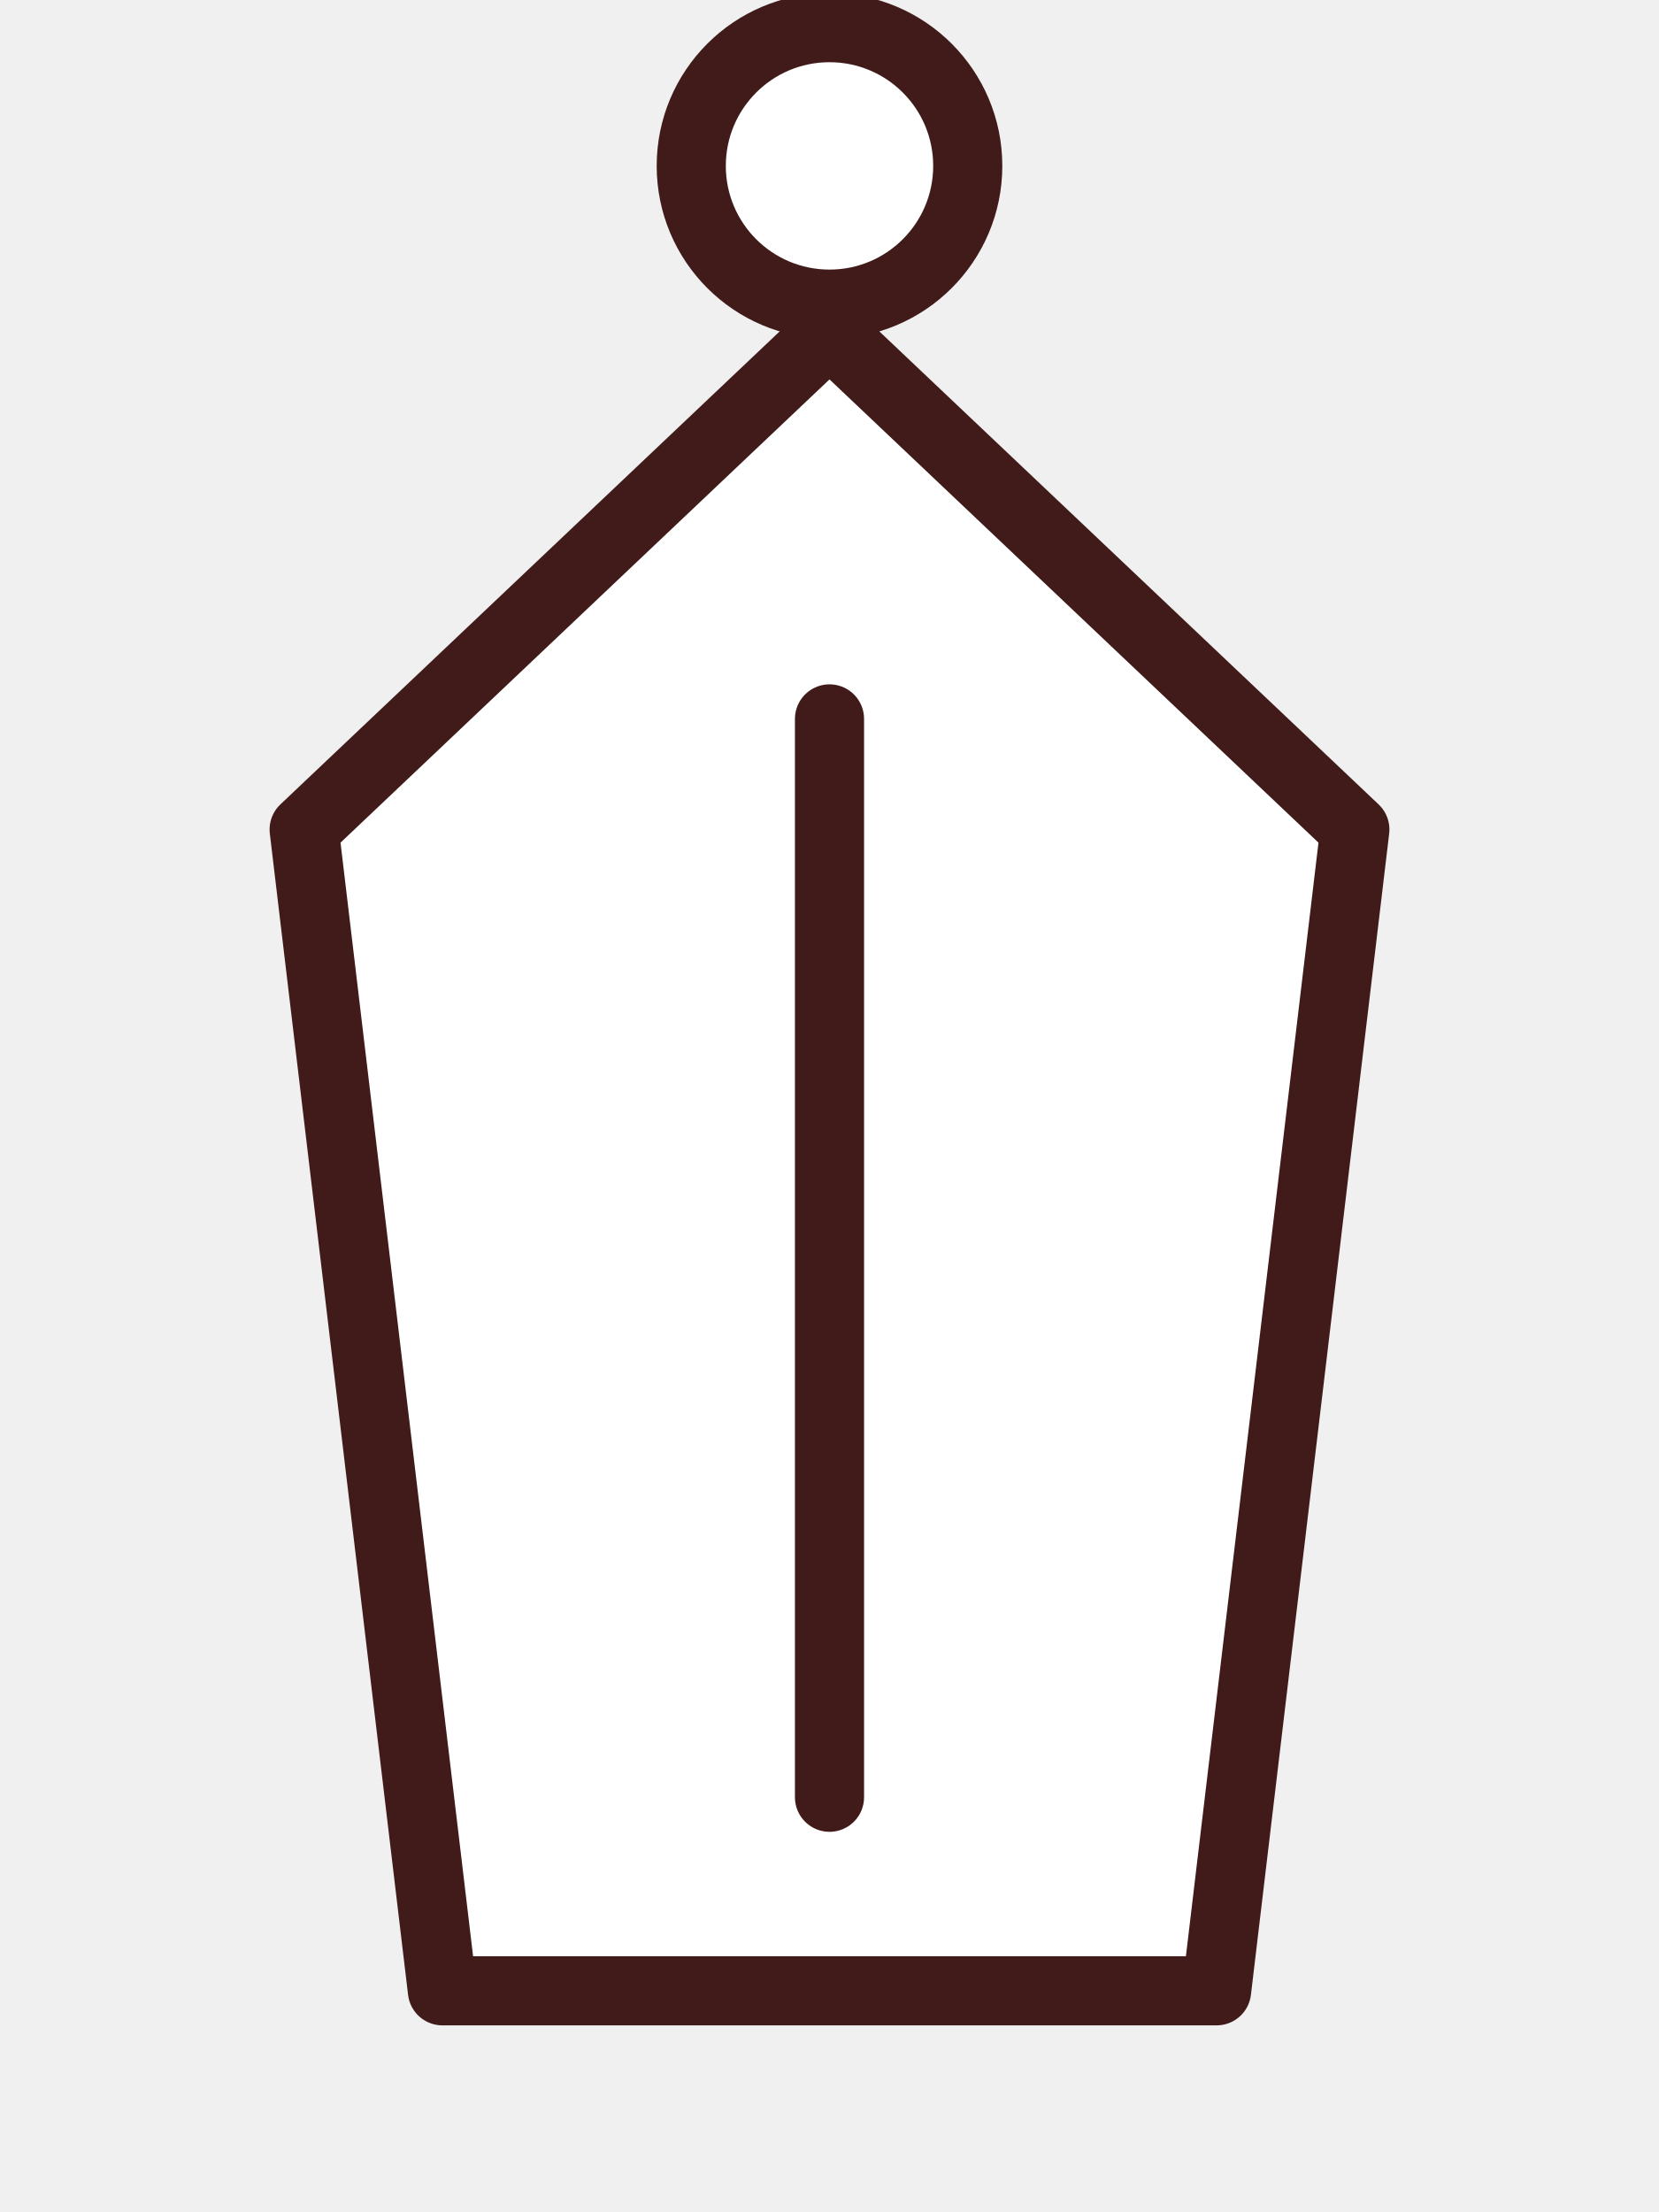
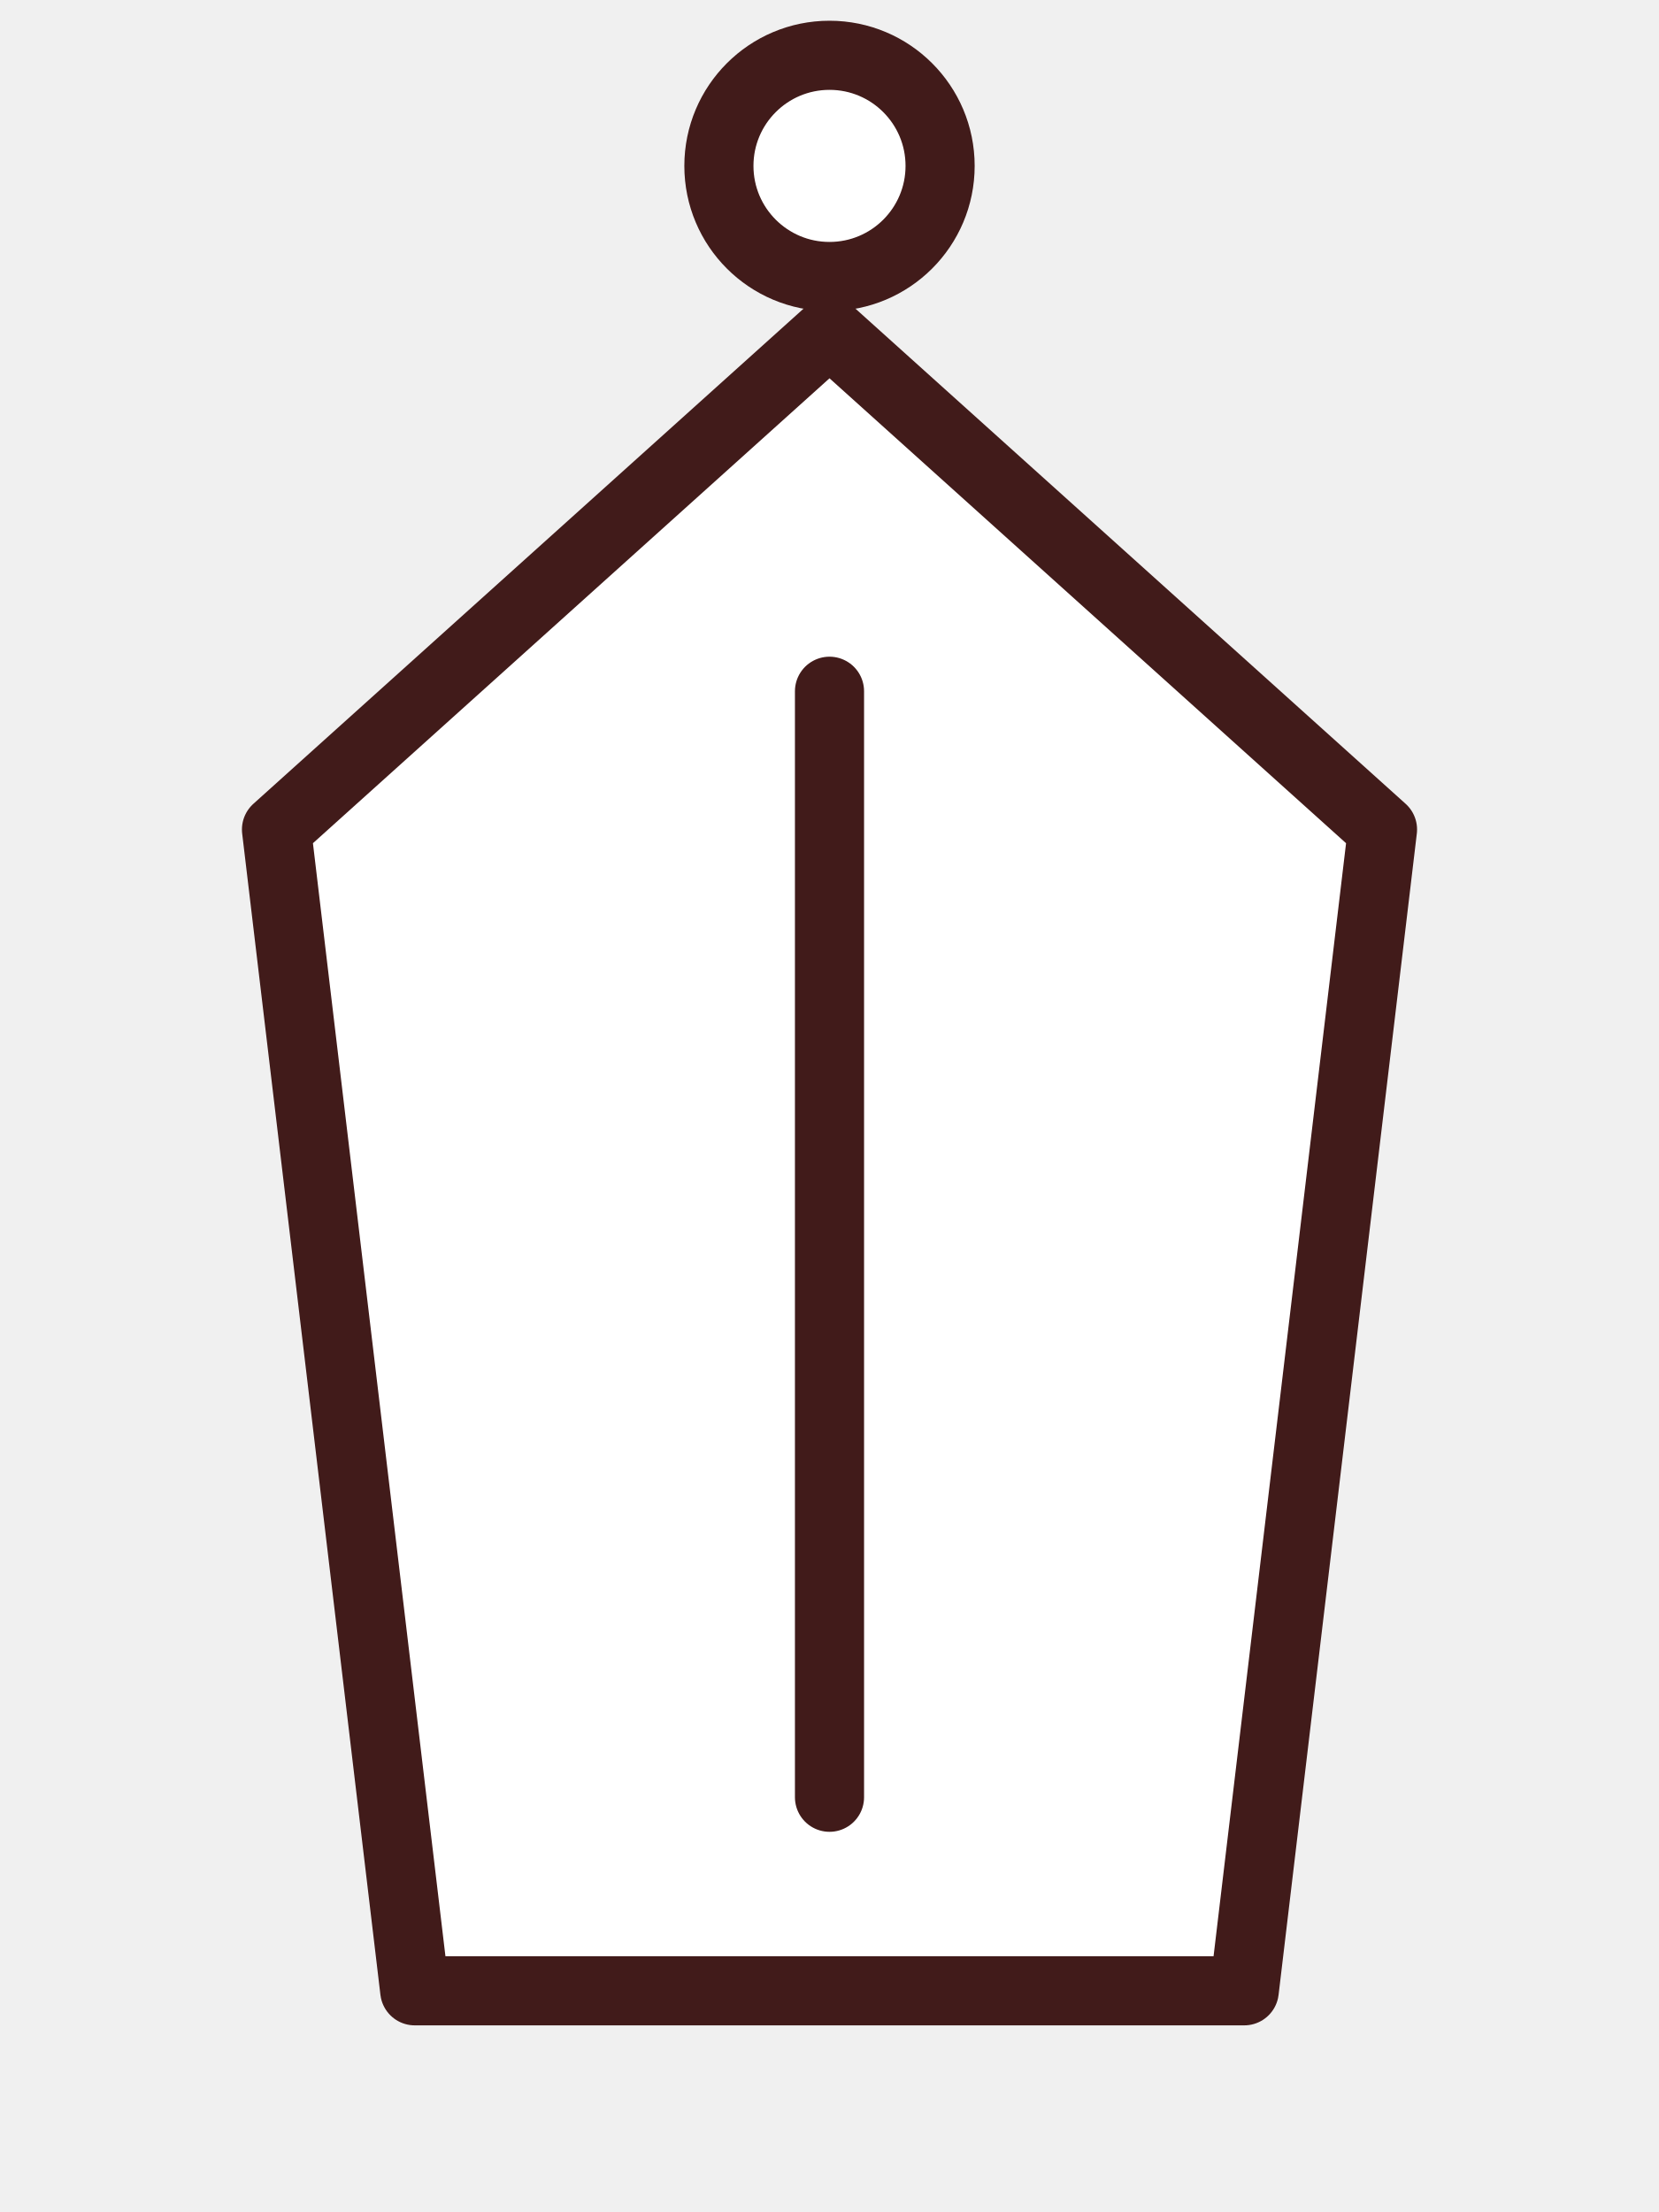
<svg xmlns="http://www.w3.org/2000/svg" viewBox="0 0 60 80">
-   <circle cx="30" cy="6" r="5" fill="#FFFFFF" stroke="#411B1A" stroke-width="2.5" />
-   <path d="M 16,72 L 11,30 L 30,12 L 49,30 L 44,72 Z" fill="#FFFFFF" stroke="#411B1A" stroke-width="2.5" stroke-linejoin="round" stroke-linecap="round" />
-   <line x1="30" y1="26" x2="30" y2="65" stroke="#411B1A" stroke-width="2.5" stroke-linecap="round" />
+   <circle cx="30" cy="6" r="4" fill="#FFFFFF" stroke="#411B1A" stroke-width="2.5" />
+   <path d="M 15,72 L 10,30 L 30,12 L 50,30 L 45,72 Z" fill="#FFFFFF" stroke="#411B1A" stroke-width="2.5" stroke-linejoin="round" stroke-linecap="round" />
+   <line x1="30" y1="25" x2="30" y2="65" stroke="#411B1A" stroke-width="2.5" stroke-linecap="round" />
</svg>
